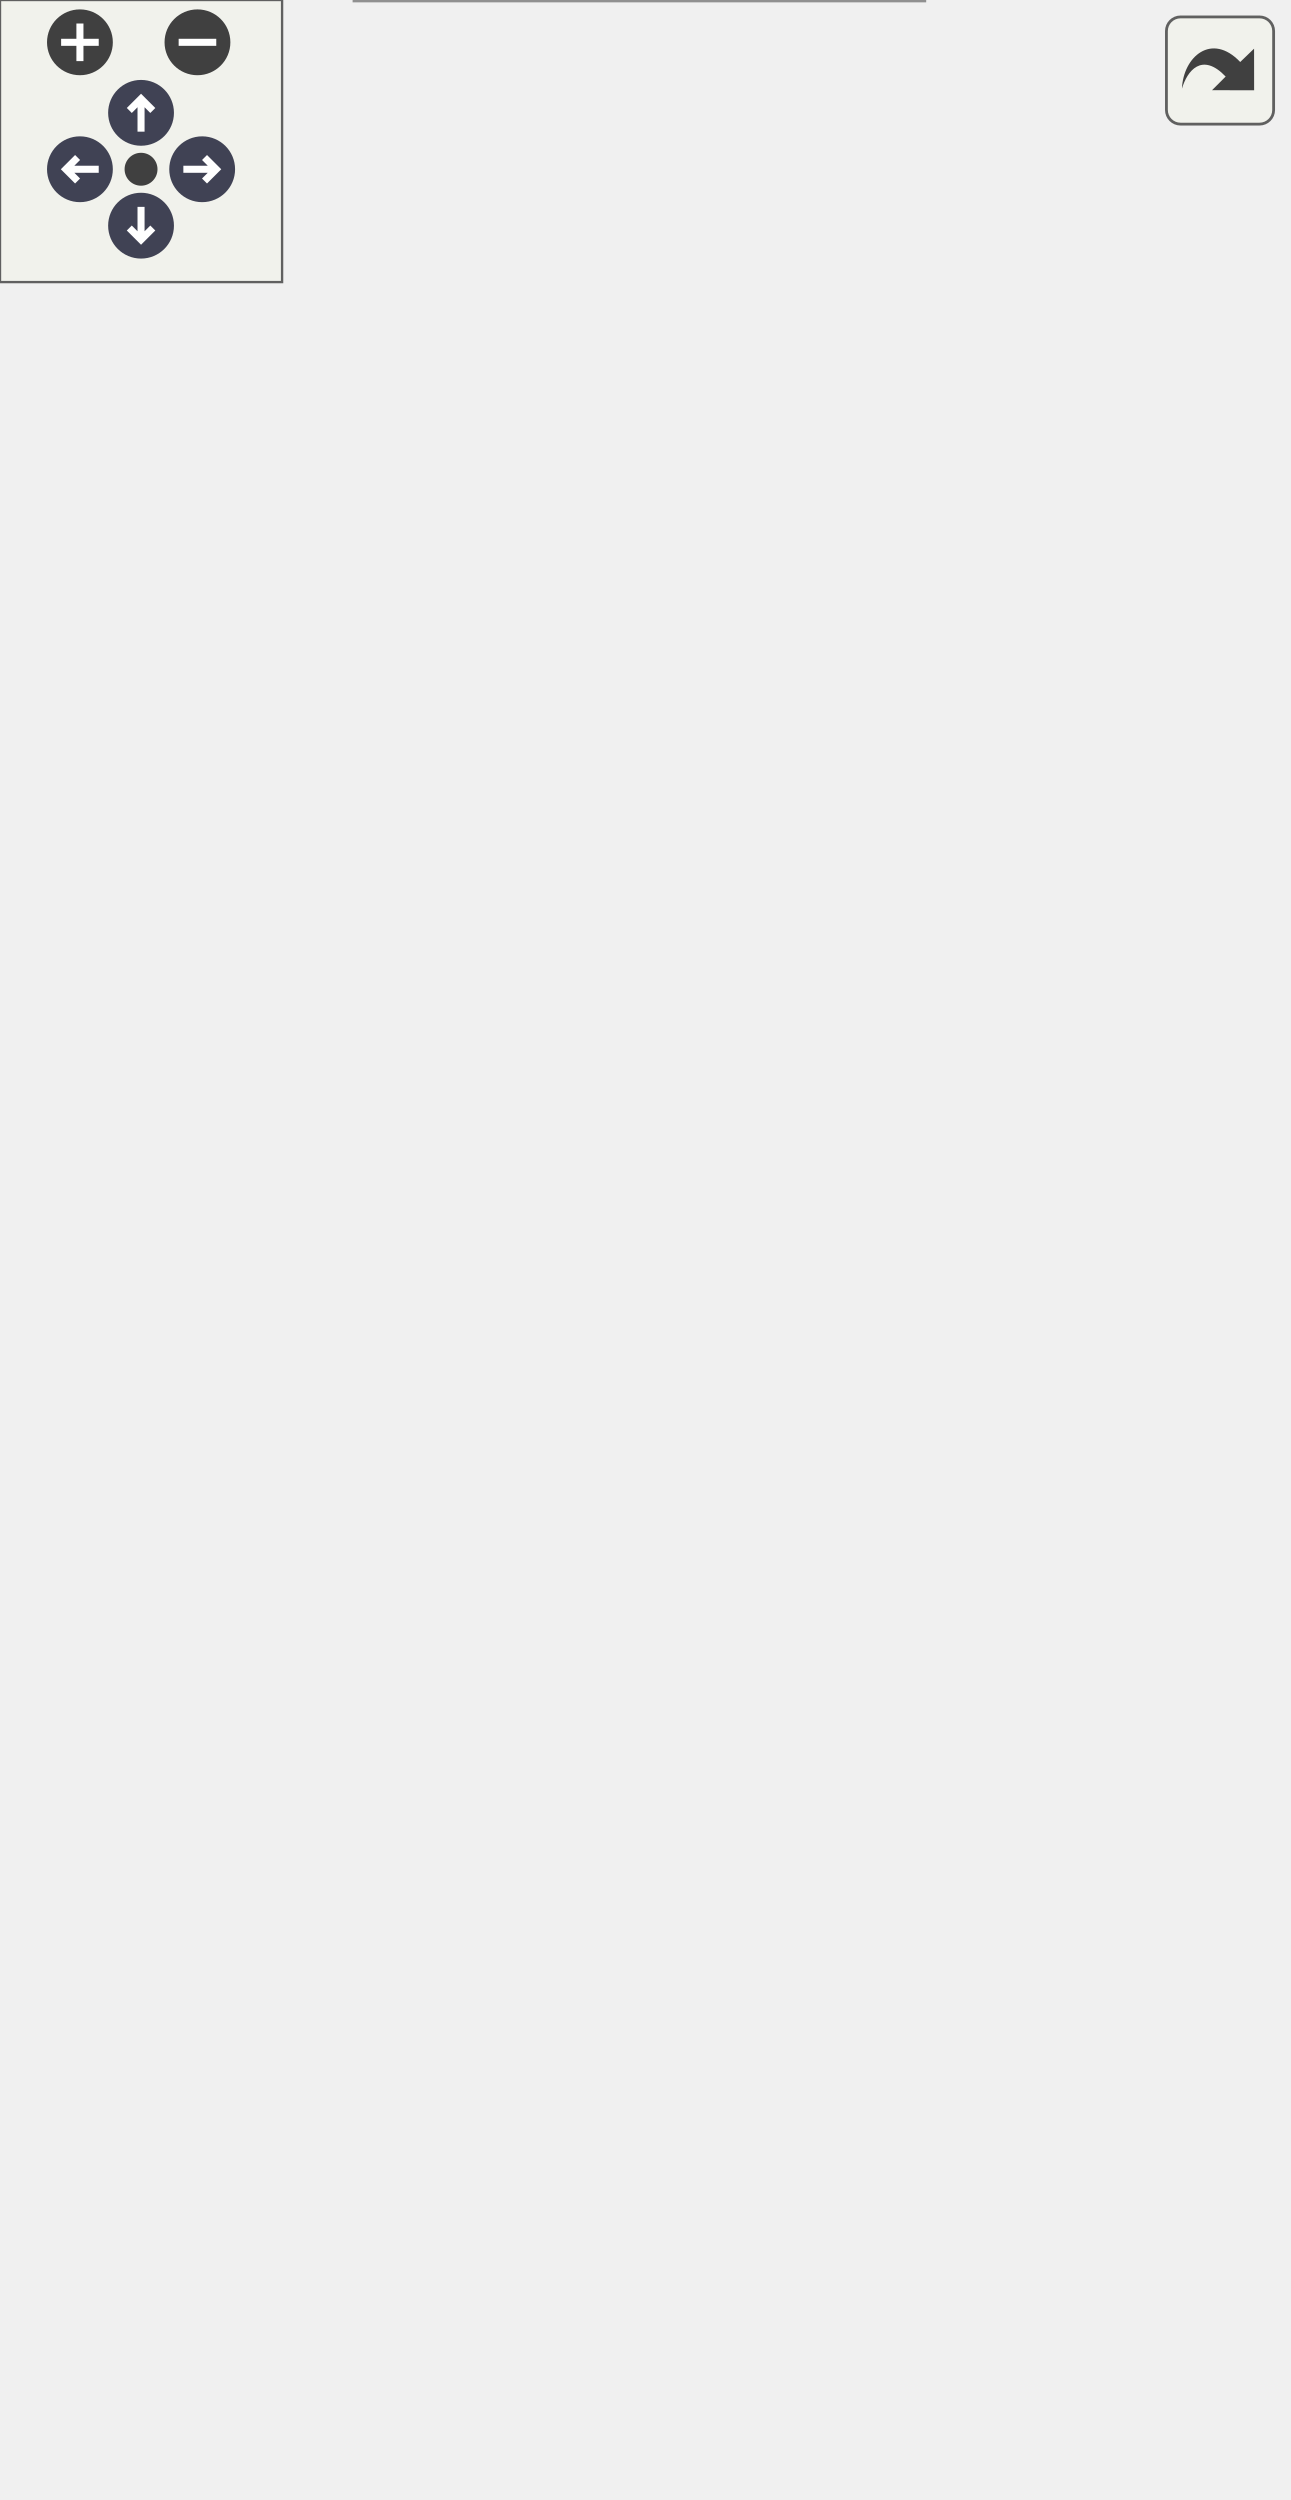
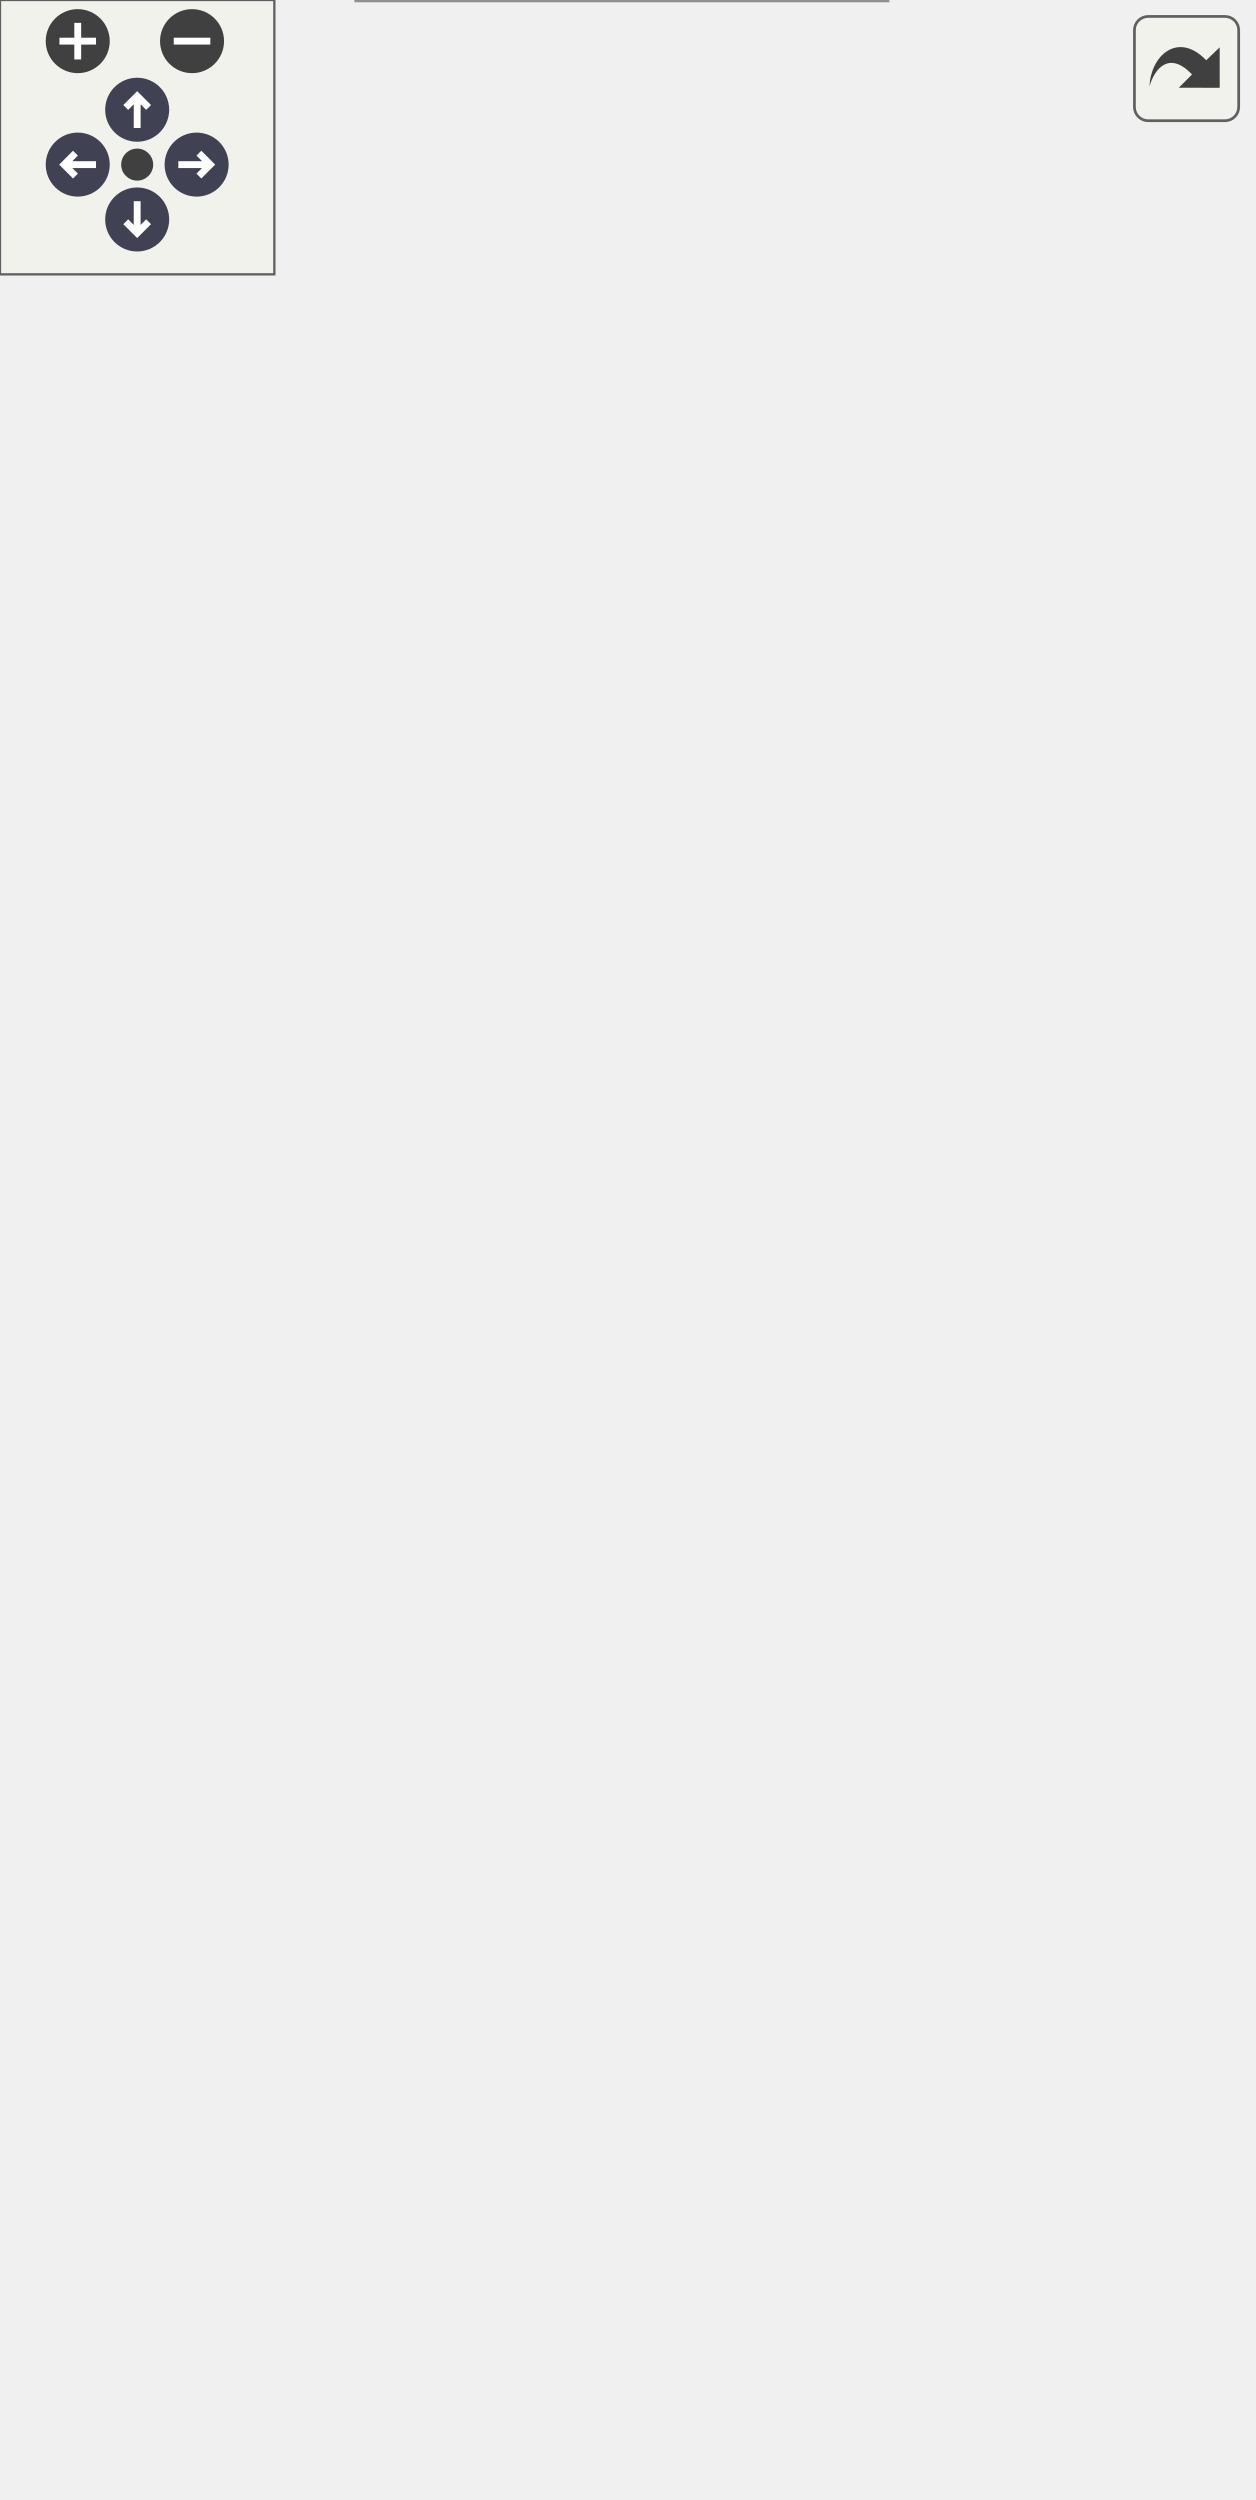
<svg xmlns="http://www.w3.org/2000/svg" xmlns:xlink="http://www.w3.org/1999/xlink" id="main" version="1.1" xml:space="preserve">
  <style type="text/css">
.node, .edge {opacity: 0.7;}
.node.selected, .edge.selected {opacity: 1;}
.edge:hover path { stroke: red; }
.edge:hover polygon { stroke: red; fill: red; }
</style>
  <defs>
    <circle id="rim" cx="0" cy="0" r="7" />
    <circle id="rim2" cx="0" cy="0" r="3.5" />
    <g id="zoomPlus">
      <use xlink:href="#rim" fill="#404040">
        <set attributeName="fill" to="#808080" begin="zoomplus.mouseover" end="zoomplus.mouseout" />
      </use>
      <path d="M-4,0h8M0,-4v8" fill="none" stroke="white" stroke-width="1.5" pointer-events="none" />
    </g>
    <g id="zoomMin">
      <use xlink:href="#rim" fill="#404040">
        <set attributeName="fill" to="#808080" begin="zoomminus.mouseover" end="zoomminus.mouseout" />
      </use>
      <path d="M-4,0h8" fill="none" stroke="white" stroke-width="1.5" pointer-events="none" />
    </g>
    <g id="arrowUp" transform="translate(30 24)">
      <use xlink:href="#rim" />
      <path pointer-events="none" fill="none" stroke="white" stroke-width="1.5" d="M0,-3.0v7 M-2.5,-0.5L0,-3.0L2.5,-0.5" />
    </g>
    <g id="arrowRight" transform="rotate(90) translate(36 -43)">
      <use xlink:href="#rim" />
      <path pointer-events="none" fill="none" stroke="white" stroke-width="1.5" d="M0,-3.0v7 M-2.5,-0.5L0,-3.0L2.5,-0.5" />
    </g>
    <g id="arrowDown" transform="rotate(180) translate(-30 -48)">
      <use xlink:href="#rim" />
      <path pointer-events="none" fill="none" stroke="white" stroke-width="1.5" d="M0,-3.0v7 M-2.5,-0.5L0,-3.0L2.5,-0.5" />
    </g>
    <g id="arrowLeft" transform="rotate(270) translate(-36 17)">
      <use xlink:href="#rim" />
      <path pointer-events="none" fill="none" stroke="white" stroke-width="1.5" d="M0,-3.0v7 M-2.5,-0.5L0,-3.0L2.5,-0.5" />
    </g>
    <g id="resetDef">
      <use xlink:href="#rim2" fill="#404040">
        <set attributeName="fill" to="#808080" begin="reset.mouseover" end="reset.mouseout" />
      </use>
    </g>
  </defs>
  <svg id="graph" class="graph">
    <g id="viewport">
      <g id="Node000001" class="node">
        <g id="a_Node000001">
          <a xlink:title=" ">
-             <polygon fill="#999999" stroke="transparent" points="196.5,-240 75.5,-240 75.5,0 196.5,0 196.5,-240" />
-             <text text-anchor="start" x="94.5" y="-228" font-family="Helvetica,sans-Serif" font-size="10.00">unilink::transport</text>
-             <text text-anchor="start" x="111" y="-217" font-family="Helvetica,sans-Serif" font-size="10.00">::TcpClient</text>
-             <text text-anchor="start" x="134.5" y="-202" font-family="Helvetica,sans-Serif" font-size="10.00"> </text>
-             <text text-anchor="start" x="80" y="-187" font-family="Helvetica,sans-Serif" font-size="10.00">+</text>
-             <text text-anchor="start" x="93" y="-187" font-family="Helvetica,sans-Serif" font-size="10.00">~TcpClient()</text>
-             <text text-anchor="start" x="80" y="-172" font-family="Helvetica,sans-Serif" font-size="10.00">+</text>
-             <text text-anchor="start" x="93" y="-172" font-family="Helvetica,sans-Serif" font-size="10.00">TcpClient()</text>
-             <text text-anchor="start" x="80" y="-157" font-family="Helvetica,sans-Serif" font-size="10.00">+</text>
-             <text text-anchor="start" x="93" y="-157" font-family="Helvetica,sans-Serif" font-size="10.00">operator=()</text>
-             <text text-anchor="start" x="80" y="-142" font-family="Helvetica,sans-Serif" font-size="10.00">+</text>
-             <text text-anchor="start" x="93" y="-142" font-family="Helvetica,sans-Serif" font-size="10.00">TcpClient()</text>
-             <text text-anchor="start" x="80" y="-127" font-family="Helvetica,sans-Serif" font-size="10.00">+</text>
-             <text text-anchor="start" x="93" y="-127" font-family="Helvetica,sans-Serif" font-size="10.00">operator=()</text>
-             <text text-anchor="start" x="80" y="-112" font-family="Helvetica,sans-Serif" font-size="10.00">+</text>
-             <text text-anchor="start" x="93" y="-112" font-family="Helvetica,sans-Serif" font-size="10.00">start()</text>
-             <text text-anchor="start" x="80" y="-97" font-family="Helvetica,sans-Serif" font-size="10.00">+</text>
-             <text text-anchor="start" x="93" y="-97" font-family="Helvetica,sans-Serif" font-size="10.00">stop()</text>
-             <text text-anchor="start" x="80" y="-82" font-family="Helvetica,sans-Serif" font-size="10.00">+</text>
-             <text text-anchor="start" x="93" y="-82" font-family="Helvetica,sans-Serif" font-size="10.00">is_connected()</text>
-             <text text-anchor="start" x="80" y="-67" font-family="Helvetica,sans-Serif" font-size="10.00">+</text>
-             <text text-anchor="start" x="93" y="-67" font-family="Helvetica,sans-Serif" font-size="10.00">async_write_copy()</text>
-             <text text-anchor="start" x="80" y="-52" font-family="Helvetica,sans-Serif" font-size="10.00">+</text>
-             <text text-anchor="start" x="93" y="-52" font-family="Helvetica,sans-Serif" font-size="10.00">async_write_move()</text>
-             <text text-anchor="start" x="93" y="-37" font-family="Helvetica,sans-Serif" font-size="10.00">and 7 more...</text>
-             <text text-anchor="start" x="80" y="-22" font-family="Helvetica,sans-Serif" font-size="10.00">+</text>
-             <text text-anchor="start" x="93" y="-22" font-family="Helvetica,sans-Serif" font-size="10.00">create()</text>
-             <text text-anchor="start" x="80" y="-7" font-family="Helvetica,sans-Serif" font-size="10.00">+</text>
-             <text text-anchor="start" x="93" y="-7" font-family="Helvetica,sans-Serif" font-size="10.00">create()</text>
-             <polygon fill="#666666" stroke="#666666" points="76,-212 76,-212 197,-212 197,-212 76,-212" />
-             <polygon fill="#666666" stroke="#666666" points="76,-197 76,-197 197,-197 197,-197 76,-197" />
-             <polygon fill="none" stroke="#666666" points="75.5,0 75.5,-240 196.5,-240 196.5,0 75.5,0" />
+             <polygon fill="#999999" stroke="transparent" points="194,-240 78,-240 78,0 194,0 194,-240" />
+             <text text-anchor="start" x="94" y="-228" font-family="Helvetica,sans-Serif" font-size="10.00">unilink::transport</text>
+             <text text-anchor="start" x="110.5" y="-217" font-family="Helvetica,sans-Serif" font-size="10.00">::TcpClient</text>
+             <text text-anchor="start" x="134" y="-202" font-family="Helvetica,sans-Serif" font-size="10.00"> </text>
+             <text text-anchor="start" x="82" y="-187" font-family="Helvetica,sans-Serif" font-size="10.00">+</text>
+             <text text-anchor="start" x="95" y="-187" font-family="Helvetica,sans-Serif" font-size="10.00">~TcpClient()</text>
+             <text text-anchor="start" x="82" y="-172" font-family="Helvetica,sans-Serif" font-size="10.00">+</text>
+             <text text-anchor="start" x="95" y="-172" font-family="Helvetica,sans-Serif" font-size="10.00">TcpClient()</text>
+             <text text-anchor="start" x="82" y="-157" font-family="Helvetica,sans-Serif" font-size="10.00">+</text>
+             <text text-anchor="start" x="95" y="-157" font-family="Helvetica,sans-Serif" font-size="10.00">operator=()</text>
+             <text text-anchor="start" x="82" y="-142" font-family="Helvetica,sans-Serif" font-size="10.00">+</text>
+             <text text-anchor="start" x="95" y="-142" font-family="Helvetica,sans-Serif" font-size="10.00">TcpClient()</text>
+             <text text-anchor="start" x="82" y="-127" font-family="Helvetica,sans-Serif" font-size="10.00">+</text>
+             <text text-anchor="start" x="95" y="-127" font-family="Helvetica,sans-Serif" font-size="10.00">operator=()</text>
+             <text text-anchor="start" x="82" y="-112" font-family="Helvetica,sans-Serif" font-size="10.00">+</text>
+             <text text-anchor="start" x="95" y="-112" font-family="Helvetica,sans-Serif" font-size="10.00">start()</text>
+             <text text-anchor="start" x="82" y="-97" font-family="Helvetica,sans-Serif" font-size="10.00">+</text>
+             <text text-anchor="start" x="95" y="-97" font-family="Helvetica,sans-Serif" font-size="10.00">stop()</text>
+             <text text-anchor="start" x="82" y="-82" font-family="Helvetica,sans-Serif" font-size="10.00">+</text>
+             <text text-anchor="start" x="95" y="-82" font-family="Helvetica,sans-Serif" font-size="10.00">is_connected()</text>
+             <text text-anchor="start" x="82" y="-67" font-family="Helvetica,sans-Serif" font-size="10.00">+</text>
+             <text text-anchor="start" x="95" y="-67" font-family="Helvetica,sans-Serif" font-size="10.00">get_executor()</text>
+             <text text-anchor="start" x="82" y="-52" font-family="Helvetica,sans-Serif" font-size="10.00">+</text>
+             <text text-anchor="start" x="95" y="-52" font-family="Helvetica,sans-Serif" font-size="10.00">async_write_copy()</text>
+             <text text-anchor="start" x="95" y="-37" font-family="Helvetica,sans-Serif" font-size="10.00">and 8 more...</text>
+             <text text-anchor="start" x="82" y="-22" font-family="Helvetica,sans-Serif" font-size="10.00">+</text>
+             <text text-anchor="start" x="95" y="-22" font-family="Helvetica,sans-Serif" font-size="10.00">create()</text>
+             <text text-anchor="start" x="82" y="-7" font-family="Helvetica,sans-Serif" font-size="10.00">+</text>
+             <text text-anchor="start" x="95" y="-7" font-family="Helvetica,sans-Serif" font-size="10.00">create()</text>
+             <polygon fill="#666666" stroke="#666666" points="78,-212 78,-212 194,-212 194,-212 78,-212" />
+             <polygon fill="#666666" stroke="#666666" points="78,-197 78,-197 194,-197 194,-197 78,-197" />
+             <polygon fill="none" stroke="#666666" points="78,0 78,-240 194,-240 194,0 78,0" />
          </a>
        </g>
      </g>
      <g id="Node000002" class="node">
        <g id="a_Node000002">
          <a xlink:href="classunilink_1_1interface_1_1Channel.html" target="_top" xlink:title=" ">
-             <polygon fill="white" stroke="transparent" points="126,-471 0,-471 0,-276 126,-276 126,-471" />
-             <text text-anchor="start" x="21.5" y="-458.5" font-family="Helvetica,sans-Serif" font-size="10.00">unilink::interface</text>
-             <text text-anchor="start" x="40" y="-447.5" font-family="Helvetica,sans-Serif" font-size="10.00">::Channel</text>
-             <text text-anchor="start" x="61" y="-432.5" font-family="Helvetica,sans-Serif" font-size="10.00"> </text>
-             <text text-anchor="start" x="4" y="-417.5" font-family="Helvetica,sans-Serif" font-size="10.00">+</text>
-             <text text-anchor="start" x="17" y="-417.5" font-family="Helvetica,sans-Serif" font-size="10.00">~Channel()</text>
-             <text text-anchor="start" x="4" y="-402.5" font-family="Helvetica,sans-Serif" font-size="10.00">+</text>
-             <text text-anchor="start" x="17" y="-402.5" font-family="Helvetica,sans-Serif" font-size="10.00">start()</text>
-             <text text-anchor="start" x="4" y="-387.5" font-family="Helvetica,sans-Serif" font-size="10.00">+</text>
-             <text text-anchor="start" x="17" y="-387.5" font-family="Helvetica,sans-Serif" font-size="10.00">stop()</text>
-             <text text-anchor="start" x="4" y="-372.5" font-family="Helvetica,sans-Serif" font-size="10.00">+</text>
-             <text text-anchor="start" x="17" y="-372.5" font-family="Helvetica,sans-Serif" font-size="10.00">is_connected()</text>
-             <text text-anchor="start" x="4" y="-357.5" font-family="Helvetica,sans-Serif" font-size="10.00">+</text>
-             <text text-anchor="start" x="17" y="-357.5" font-family="Helvetica,sans-Serif" font-size="10.00">async_write_copy()</text>
-             <text text-anchor="start" x="4" y="-342.5" font-family="Helvetica,sans-Serif" font-size="10.00">+</text>
-             <text text-anchor="start" x="17" y="-342.5" font-family="Helvetica,sans-Serif" font-size="10.00">async_write_move()</text>
-             <text text-anchor="start" x="4" y="-327.5" font-family="Helvetica,sans-Serif" font-size="10.00">+</text>
-             <text text-anchor="start" x="17" y="-327.5" font-family="Helvetica,sans-Serif" font-size="10.00">async_write_shared()</text>
-             <text text-anchor="start" x="4" y="-312.5" font-family="Helvetica,sans-Serif" font-size="10.00">+</text>
-             <text text-anchor="start" x="17" y="-312.5" font-family="Helvetica,sans-Serif" font-size="10.00">on_bytes()</text>
-             <text text-anchor="start" x="4" y="-297.5" font-family="Helvetica,sans-Serif" font-size="10.00">+</text>
-             <text text-anchor="start" x="17" y="-297.5" font-family="Helvetica,sans-Serif" font-size="10.00">on_state()</text>
-             <text text-anchor="start" x="4" y="-282.5" font-family="Helvetica,sans-Serif" font-size="10.00">+</text>
-             <text text-anchor="start" x="17" y="-282.5" font-family="Helvetica,sans-Serif" font-size="10.00">on_backpressure()</text>
-             <polygon fill="#666666" stroke="#666666" points="0,-442.5 0,-442.5 126,-442.5 126,-442.5 0,-442.5" />
-             <polygon fill="#666666" stroke="#666666" points="0,-427.5 0,-427.5 126,-427.5 126,-427.5 0,-427.5" />
-             <polygon fill="none" stroke="#666666" points="0,-276 0,-471 126,-471 126,-276 0,-276" />
+             <polygon fill="white" stroke="transparent" points="126,-486 0,-486 0,-276 126,-276 126,-486" />
+             <text text-anchor="start" x="21.5" y="-474" font-family="Helvetica,sans-Serif" font-size="10.00">unilink::interface</text>
+             <text text-anchor="start" x="40" y="-463" font-family="Helvetica,sans-Serif" font-size="10.00">::Channel</text>
+             <text text-anchor="start" x="61" y="-448" font-family="Helvetica,sans-Serif" font-size="10.00"> </text>
+             <text text-anchor="start" x="4" y="-433" font-family="Helvetica,sans-Serif" font-size="10.00">+</text>
+             <text text-anchor="start" x="17" y="-433" font-family="Helvetica,sans-Serif" font-size="10.00">~Channel()</text>
+             <text text-anchor="start" x="4" y="-418" font-family="Helvetica,sans-Serif" font-size="10.00">+</text>
+             <text text-anchor="start" x="17" y="-418" font-family="Helvetica,sans-Serif" font-size="10.00">start()</text>
+             <text text-anchor="start" x="4" y="-403" font-family="Helvetica,sans-Serif" font-size="10.00">+</text>
+             <text text-anchor="start" x="17" y="-403" font-family="Helvetica,sans-Serif" font-size="10.00">stop()</text>
+             <text text-anchor="start" x="4" y="-388" font-family="Helvetica,sans-Serif" font-size="10.00">+</text>
+             <text text-anchor="start" x="17" y="-388" font-family="Helvetica,sans-Serif" font-size="10.00">is_connected()</text>
+             <text text-anchor="start" x="4" y="-373" font-family="Helvetica,sans-Serif" font-size="10.00">+</text>
+             <text text-anchor="start" x="17" y="-373" font-family="Helvetica,sans-Serif" font-size="10.00">get_executor()</text>
+             <text text-anchor="start" x="4" y="-358" font-family="Helvetica,sans-Serif" font-size="10.00">+</text>
+             <text text-anchor="start" x="17" y="-358" font-family="Helvetica,sans-Serif" font-size="10.00">async_write_copy()</text>
+             <text text-anchor="start" x="4" y="-343" font-family="Helvetica,sans-Serif" font-size="10.00">+</text>
+             <text text-anchor="start" x="17" y="-343" font-family="Helvetica,sans-Serif" font-size="10.00">async_write_move()</text>
+             <text text-anchor="start" x="4" y="-328" font-family="Helvetica,sans-Serif" font-size="10.00">+</text>
+             <text text-anchor="start" x="17" y="-328" font-family="Helvetica,sans-Serif" font-size="10.00">async_write_shared()</text>
+             <text text-anchor="start" x="4" y="-313" font-family="Helvetica,sans-Serif" font-size="10.00">+</text>
+             <text text-anchor="start" x="17" y="-313" font-family="Helvetica,sans-Serif" font-size="10.00">on_bytes()</text>
+             <text text-anchor="start" x="4" y="-298" font-family="Helvetica,sans-Serif" font-size="10.00">+</text>
+             <text text-anchor="start" x="17" y="-298" font-family="Helvetica,sans-Serif" font-size="10.00">on_state()</text>
+             <text text-anchor="start" x="4" y="-283" font-family="Helvetica,sans-Serif" font-size="10.00">+</text>
+             <text text-anchor="start" x="17" y="-283" font-family="Helvetica,sans-Serif" font-size="10.00">on_backpressure()</text>
+             <polygon fill="#666666" stroke="#666666" points="0,-458 0,-458 126,-458 126,-458 0,-458" />
+             <polygon fill="#666666" stroke="#666666" points="0,-443 0,-443 126,-443 126,-443 0,-443" />
+             <polygon fill="none" stroke="#666666" points="0,-276 0,-486 126,-486 126,-276 0,-276" />
          </a>
        </g>
      </g>
      <g id="edge1_Node000001_Node000002" class="edge">
        <g id="a_edge1_Node000001_Node000002">
          <a xlink:title=" ">
-             <path fill="none" stroke="#63b8ff" d="M93.84,-266.25C96.36,-257.58 98.91,-248.78 101.45,-240.02" />
-             <polygon fill="none" stroke="#63b8ff" points="90.44,-265.4 91.01,-275.98 97.16,-267.35 90.44,-265.4" />
+             <path fill="none" stroke="#63b8ff" d="M95.09,-266.15C97.5,-257.58 99.95,-248.92 102.37,-240.32" />
+             <polygon fill="none" stroke="#63b8ff" points="91.72,-265.2 92.38,-275.77 98.46,-267.1 91.72,-265.2" />
          </a>
        </g>
      </g>
      <g id="Node000003" class="node">
        <g id="a_Node000003">
          <a xlink:title=" ">
-             <polygon fill="white" stroke="transparent" points="273.5,-403.5 144.5,-403.5 144.5,-343.5 273.5,-343.5 273.5,-403.5" />
-             <text text-anchor="start" x="150" y="-391.5" font-family="Helvetica,sans-Serif" font-size="10.00">std::enable_shared</text>
-             <text text-anchor="start" x="150" y="-380.5" font-family="Helvetica,sans-Serif" font-size="10.00">_from_this&lt; TcpClient &gt;</text>
-             <text text-anchor="start" x="207.5" y="-365.5" font-family="Helvetica,sans-Serif" font-size="10.00"> </text>
-             <text text-anchor="start" x="207.5" y="-350.5" font-family="Helvetica,sans-Serif" font-size="10.00"> </text>
-             <polygon fill="#666666" stroke="#666666" points="145,-375.5 145,-375.5 274,-375.5 274,-375.5 145,-375.5" />
-             <polygon fill="#666666" stroke="#666666" points="145,-360.5 145,-360.5 274,-360.5 274,-360.5 145,-360.5" />
-             <polygon fill="none" stroke="#666666" points="144.5,-343.5 144.5,-403.5 273.5,-403.5 273.5,-343.5 144.5,-343.5" />
+             <polygon fill="white" stroke="transparent" points="273.5,-411 144.5,-411 144.5,-351 273.5,-351 273.5,-411" />
+             <text text-anchor="start" x="150" y="-399" font-family="Helvetica,sans-Serif" font-size="10.00">std::enable_shared</text>
+             <text text-anchor="start" x="150" y="-388" font-family="Helvetica,sans-Serif" font-size="10.00">_from_this&lt; TcpClient &gt;</text>
+             <text text-anchor="start" x="207.5" y="-373" font-family="Helvetica,sans-Serif" font-size="10.00"> </text>
+             <text text-anchor="start" x="207.5" y="-358" font-family="Helvetica,sans-Serif" font-size="10.00"> </text>
+             <polygon fill="#666666" stroke="#666666" points="145,-383 145,-383 274,-383 274,-383 145,-383" />
+             <polygon fill="#666666" stroke="#666666" points="145,-368 145,-368 274,-368 274,-368 145,-368" />
+             <polygon fill="none" stroke="#666666" points="144.5,-351 144.5,-411 273.5,-411 273.5,-351 144.5,-351" />
          </a>
        </g>
      </g>
      <g id="edge2_Node000001_Node000003" class="edge">
        <g id="a_edge2_Node000001_Node000003">
          <a xlink:title=" ">
-             <path fill="none" stroke="#63b8ff" d="M197.61,-333.27C190.3,-308.06 180.36,-273.84 170.61,-240.23" />
-             <polygon fill="none" stroke="#63b8ff" points="194.33,-334.53 200.48,-343.16 201.06,-332.58 194.33,-334.53" />
+             <path fill="none" stroke="#63b8ff" d="M198.01,-340.99C190.4,-314.02 179.85,-276.58 169.6,-240.23" />
+             <polygon fill="none" stroke="#63b8ff" points="194.69,-342.12 200.77,-350.79 201.42,-340.22 194.69,-342.12" />
          </a>
        </g>
      </g>
    </g>
  </svg>
  <g id="navigator" transform="translate(0 0)" fill="#404254">
    <rect fill="#f2f5e9" fill-opacity="0.5" stroke="#606060" stroke-width=".5" x="0" y="0" width="60" height="60" />
    <use id="zoomplus" xlink:href="#zoomPlus" x="17" y="9" />
    <use id="zoomminus" xlink:href="#zoomMin" x="42" y="9" />
    <use id="reset" xlink:href="#resetDef" x="30" y="36" />
    <use id="arrowup" xlink:href="#arrowUp" x="0" y="0" />
    <use id="arrowright" xlink:href="#arrowRight" x="0" y="0" />
    <use id="arrowdown" xlink:href="#arrowDown" x="0" y="0" />
    <use id="arrowleft" xlink:href="#arrowLeft" x="0" y="0" />
  </g>
  <svg viewBox="0 0 15 15" width="100%" height="30px" preserveAspectRatio="xMaxYMin meet">
    <g id="arrow_out" transform="scale(0.3 0.3)">
      <a xlink:href="classunilink_1_1transport_1_1TcpClient__inherit__graph_org.svg" target="_base">
        <rect id="button" ry="5" rx="5" y="6" x="6" height="38" width="38" fill="#f2f5e9" fill-opacity="0.5" stroke="#606060" stroke-width="1.0" />
        <path id="arrow" d="M 11.5,31.437 C 11.94,20.098 22.043,11.323 32.159,21.979 L 37.069,17.246 C 37.069,17.246 37.088,32 37.088,32 L 22.16,31.978 C 22.16,31.978 26.998,27.14 26.998,27.14 C 18.529,18.264 13.292,25.23 11.5,31.437 z" style="fill:#404040;" />
      </a>
    </g>
  </svg>
  <style type="text/css">

[data-mouse-over-selected='false'] { opacity: 0.7; }
[data-mouse-over-selected='true']  { opacity: 1.0; }

</style>
</svg>
